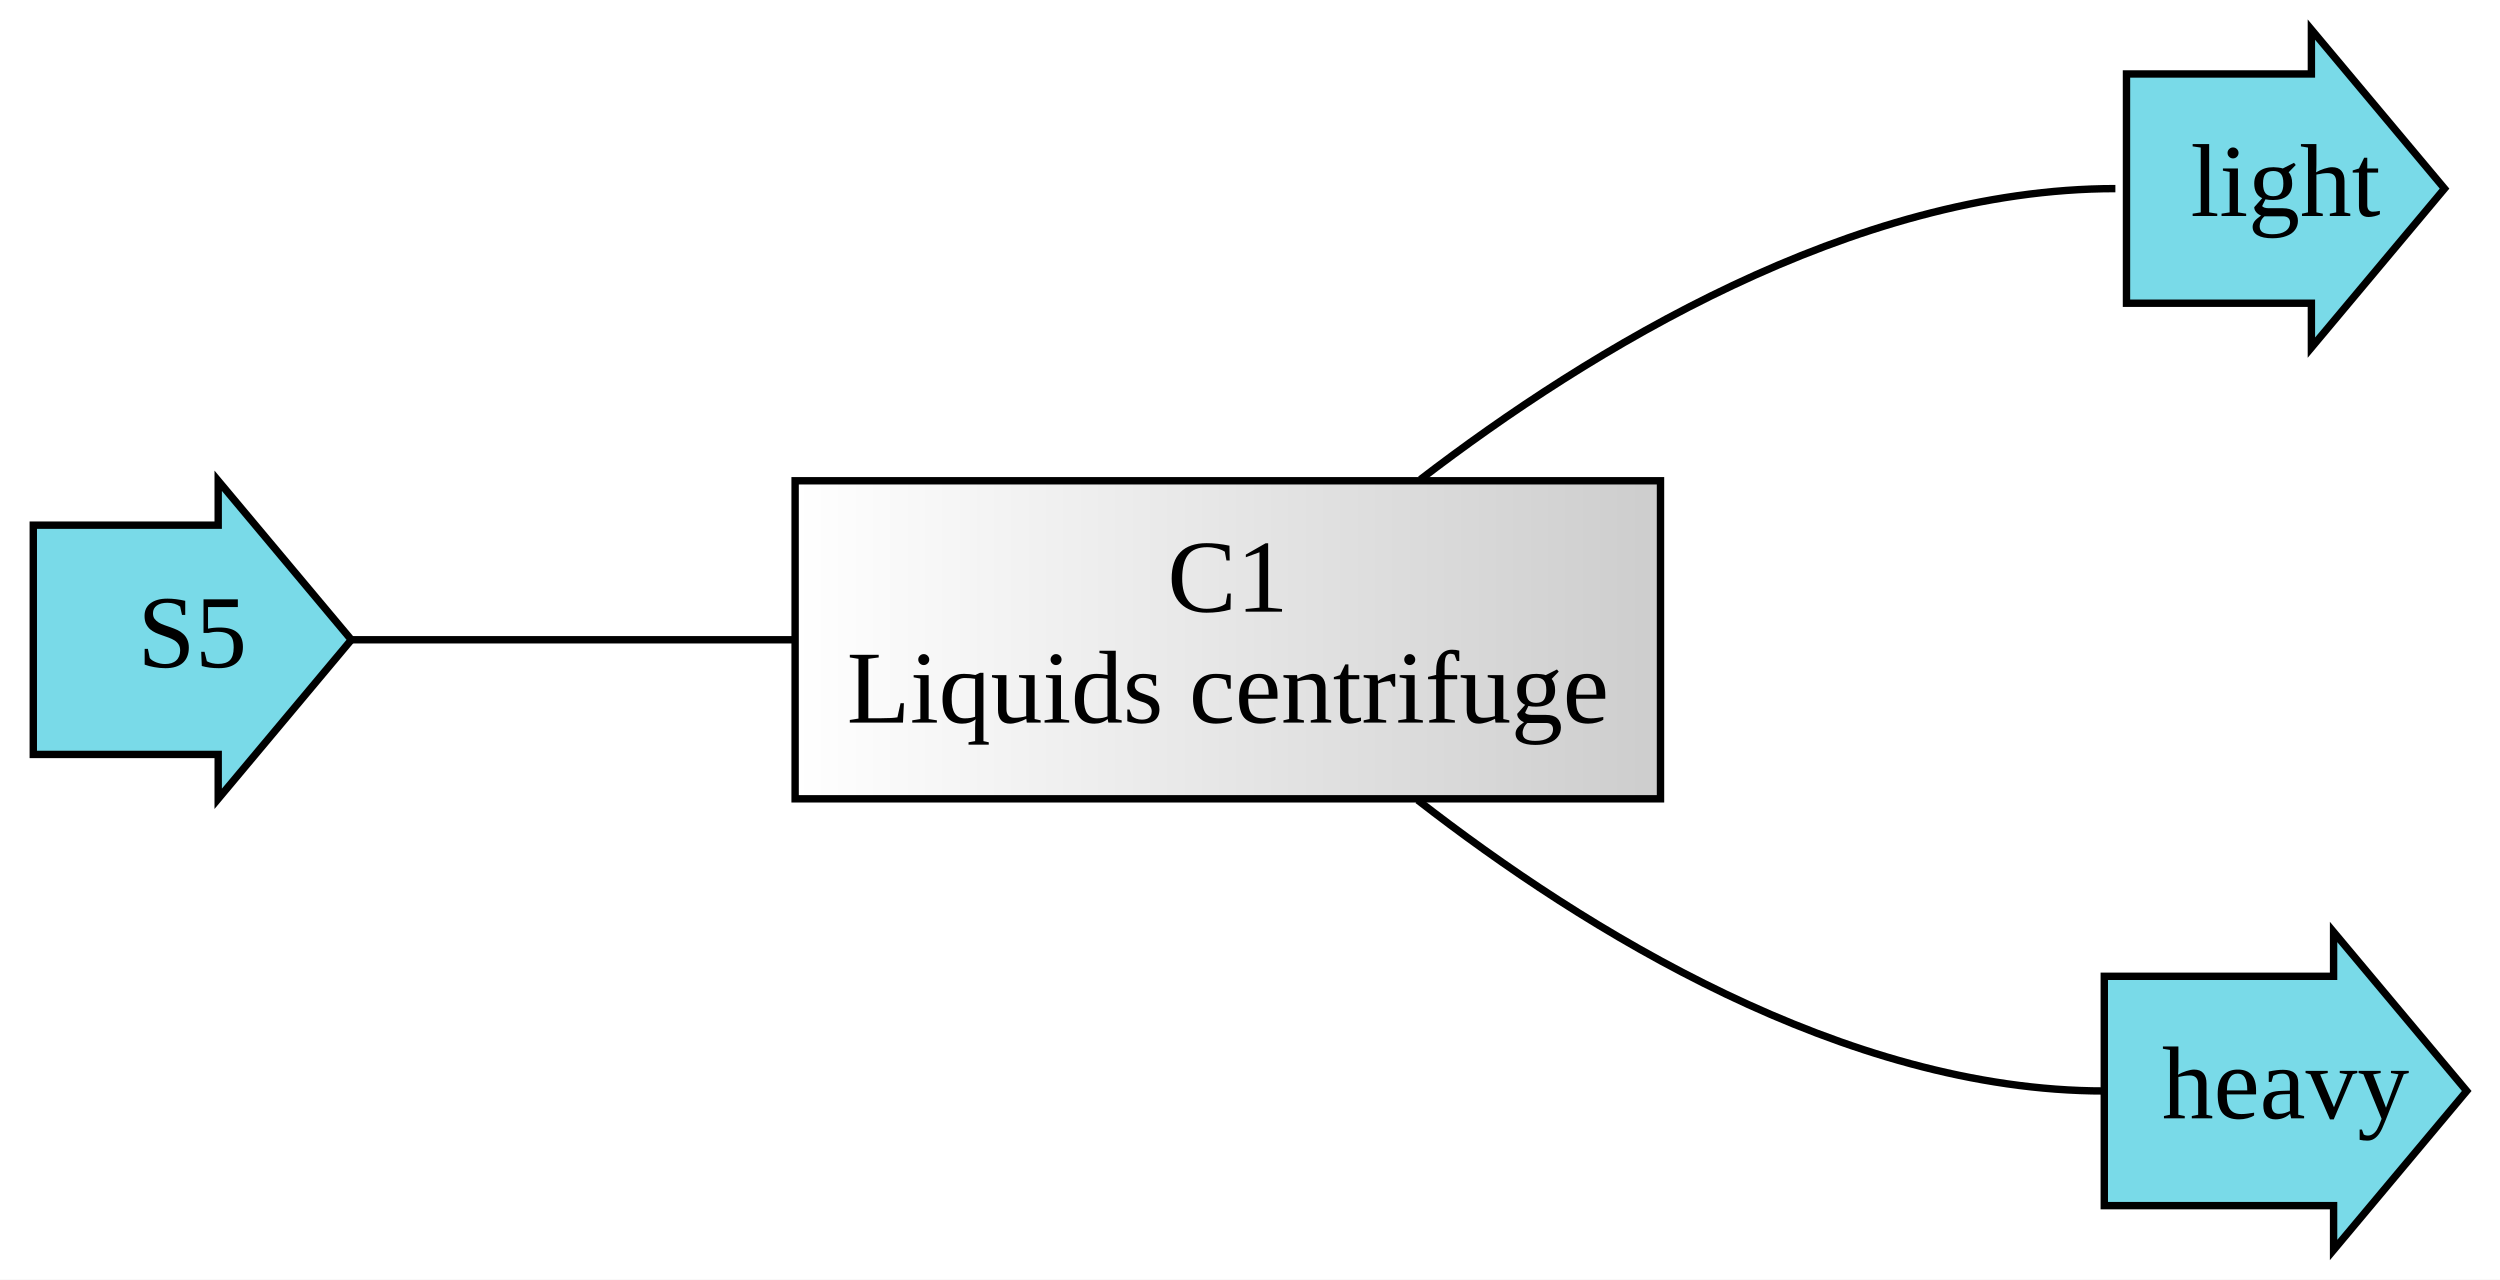
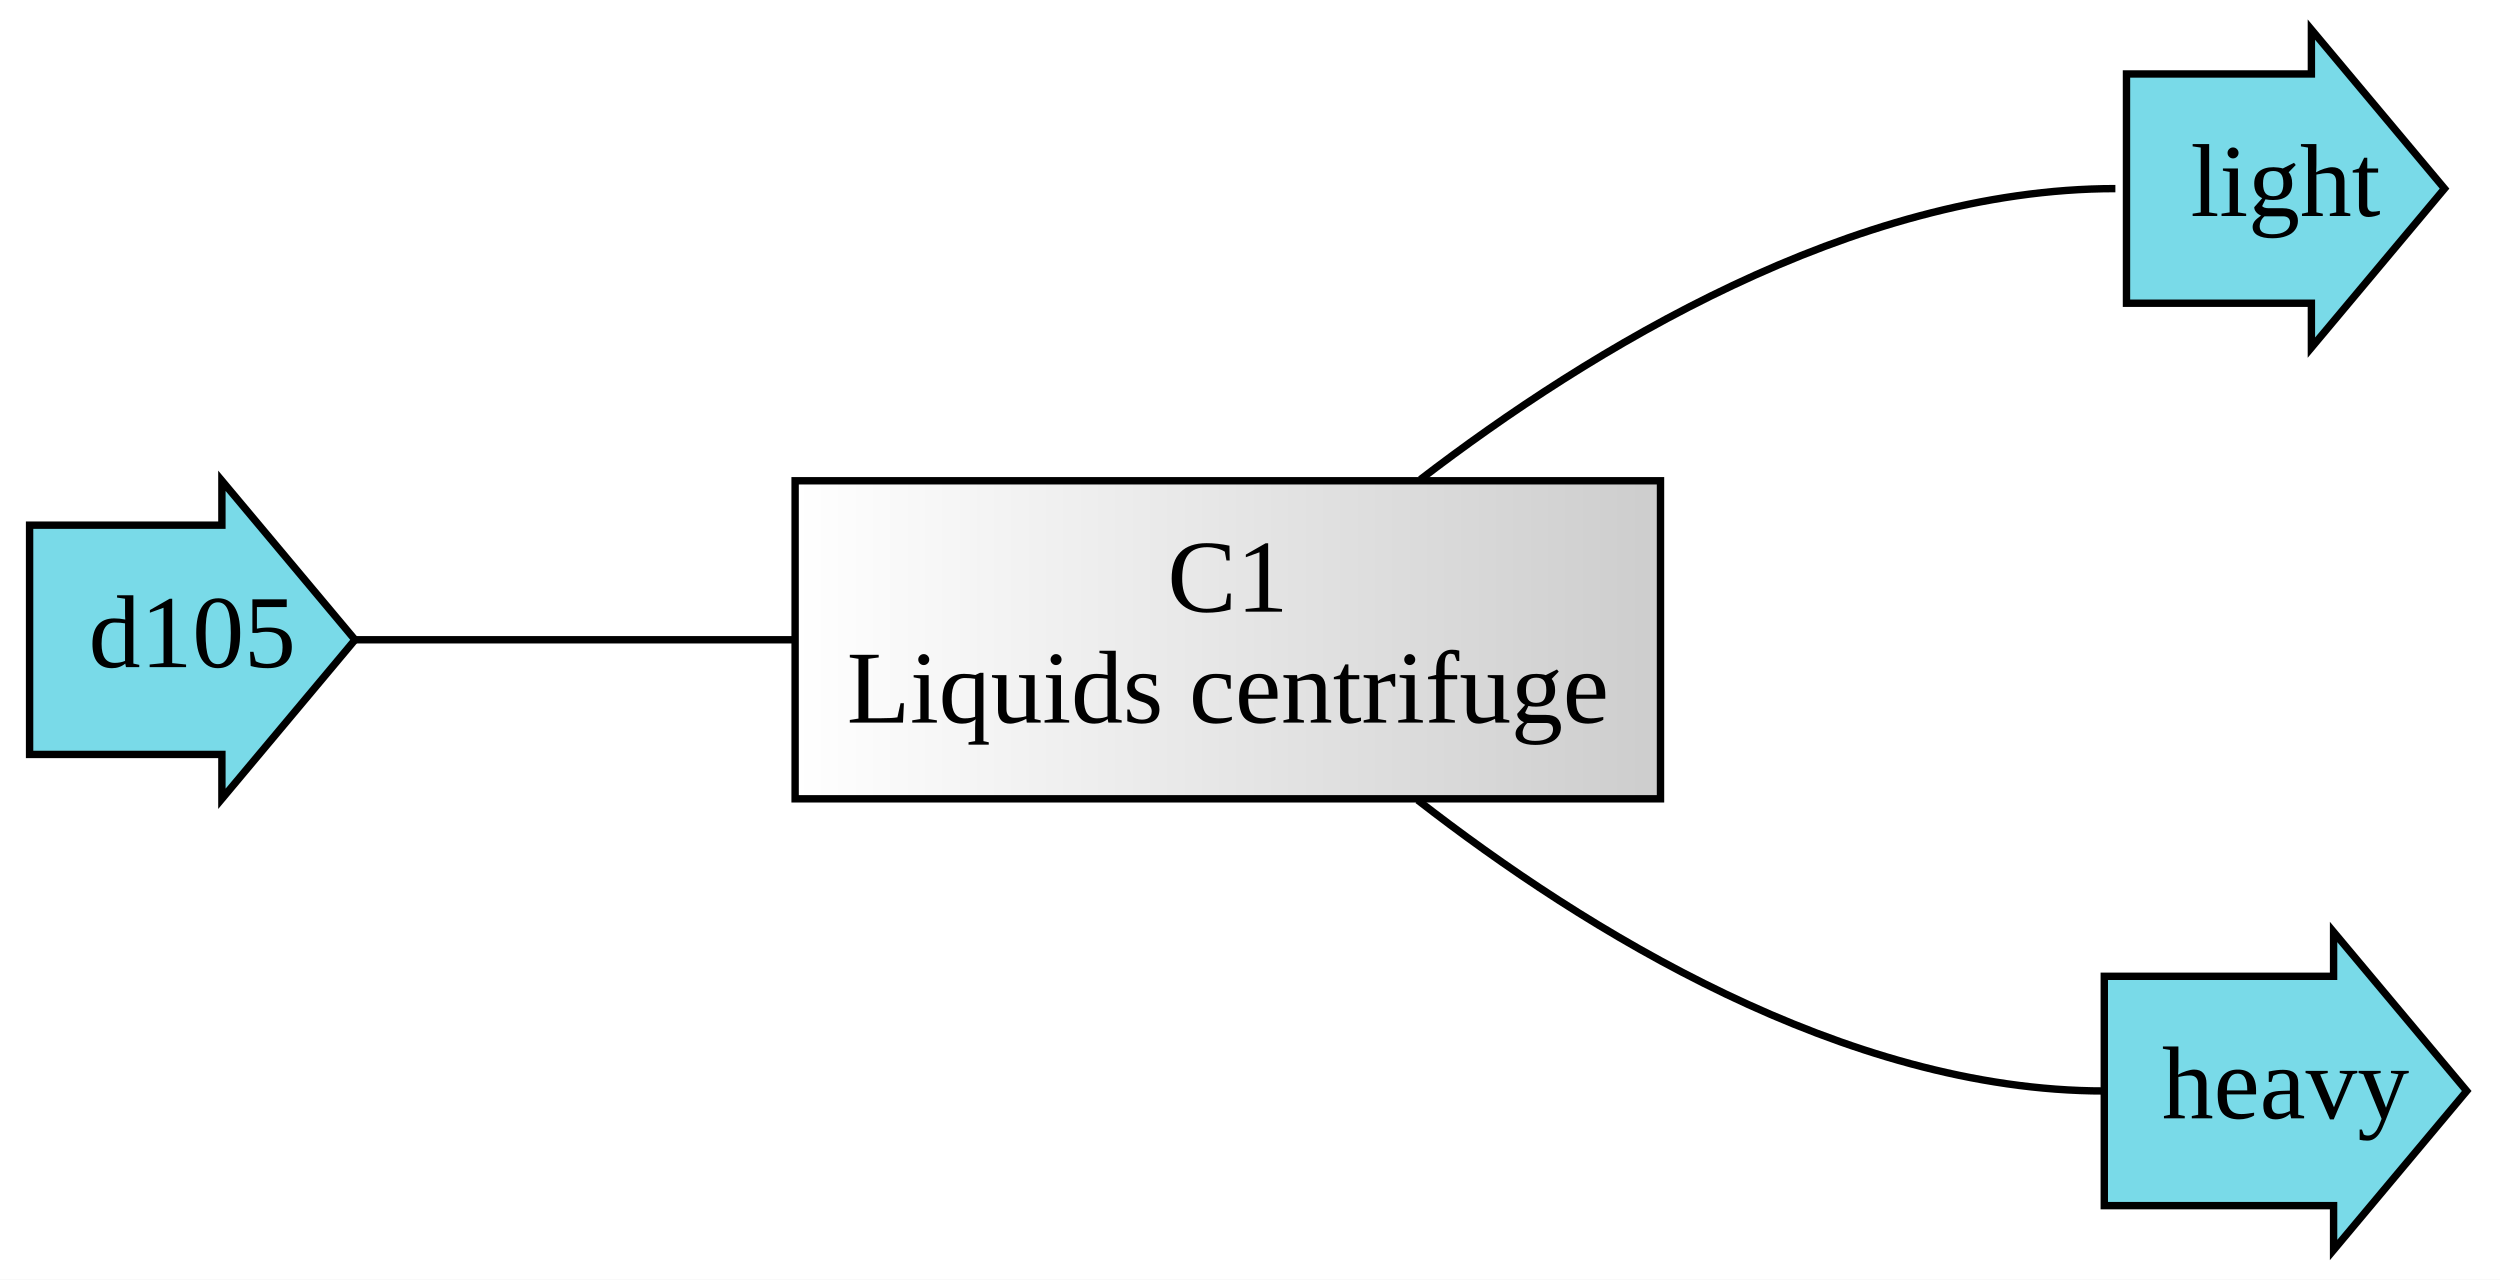
<svg xmlns="http://www.w3.org/2000/svg" height="173pt" viewBox="0.00 0.00 338.00 173.00" width="338pt">
  <g class="graph" id="graph0" transform="scale(1 1) rotate(0) translate(4 169)">
    <polygon fill="white" points="-4,4 -4,-169 334,-169 334,4 -4,4" stroke="none" />
    <g class="edge" id="edge2">
      <path d="M188.04,-104.178C210.911,-121.711 246.48,-143.5 282,-143.5" fill="none" stroke="black" />
    </g>
    <g class="edge" id="edge3">
      <path d="M187.679,-60.822C210.232,-43.289 245.334,-21.5 280.5,-21.5" fill="none" stroke="black" />
    </g>
    <g class="edge" id="edge1">
-       <path d="M43.5,-82.5C62.981,-82.5 84.279,-82.5 103.328,-82.5" fill="none" stroke="black" />
+       <path d="M44,-82.5C63.297,-82.5 84.384,-82.5 103.275,-82.5" fill="none" stroke="black" />
    </g>
    <g class="node" id="node1">
      <defs>
        <linearGradient gradientUnits="userSpaceOnUse" id="l_0" x1="103.5" x2="220.5" y1="-82.5" y2="-82.5">
          <stop offset="0" style="stop-color:white;stop-opacity:1.;" />
          <stop offset="1" style="stop-color:#cdcdcd;stop-opacity:1.;" />
        </linearGradient>
      </defs>
      <polygon fill="url(#l_0)" points="220.5,-104 103.5,-104 103.5,-61 220.5,-61 220.5,-104" stroke="black" />
      <text font-family="Times New Roman,serif" font-size="14.00" text-anchor="middle" x="162" y="-86.3">C1</text>
      <text font-family="Times New Roman,serif" font-size="14.00" text-anchor="middle" x="162" y="-71.3">Liquids centrifuge</text>
    </g>
    <g class="node" id="node2">
-       <polygon fill="#79dae8" points="25.5,-98 0.5,-98 0.5,-67 25.5,-67 25.5,-61 43.5,-82.5 25.5,-104 25.5,-98" stroke="black" />
-       <text font-family="Times New Roman,serif" font-size="14.00" text-anchor="middle" x="22" y="-78.8">S5</text>
+       <polygon fill="#79dae8" points="26,-98 0,-98 0,-67 26,-67 26,-61 44,-82.5 26,-104 26,-98" stroke="black" />
+       <text font-family="Times New Roman,serif" font-size="14.00" text-anchor="middle" x="22" y="-78.8">d105</text>
    </g>
    <g class="node" id="node3">
      <polygon fill="#79dae8" points="308.5,-159 283.5,-159 283.5,-128 308.5,-128 308.5,-122 326.5,-143.5 308.5,-165 308.5,-159" stroke="black" />
      <text font-family="Times New Roman,serif" font-size="14.00" text-anchor="middle" x="305" y="-139.8">light</text>
    </g>
    <g class="node" id="node4">
      <polygon fill="#79dae8" points="311.5,-37 280.5,-37 280.5,-6 311.5,-6 311.5,-0 329.5,-21.5 311.5,-43 311.5,-37" stroke="black" />
      <text font-family="Times New Roman,serif" font-size="14.00" text-anchor="middle" x="305" y="-17.8">heavy</text>
    </g>
  </g>
</svg>
